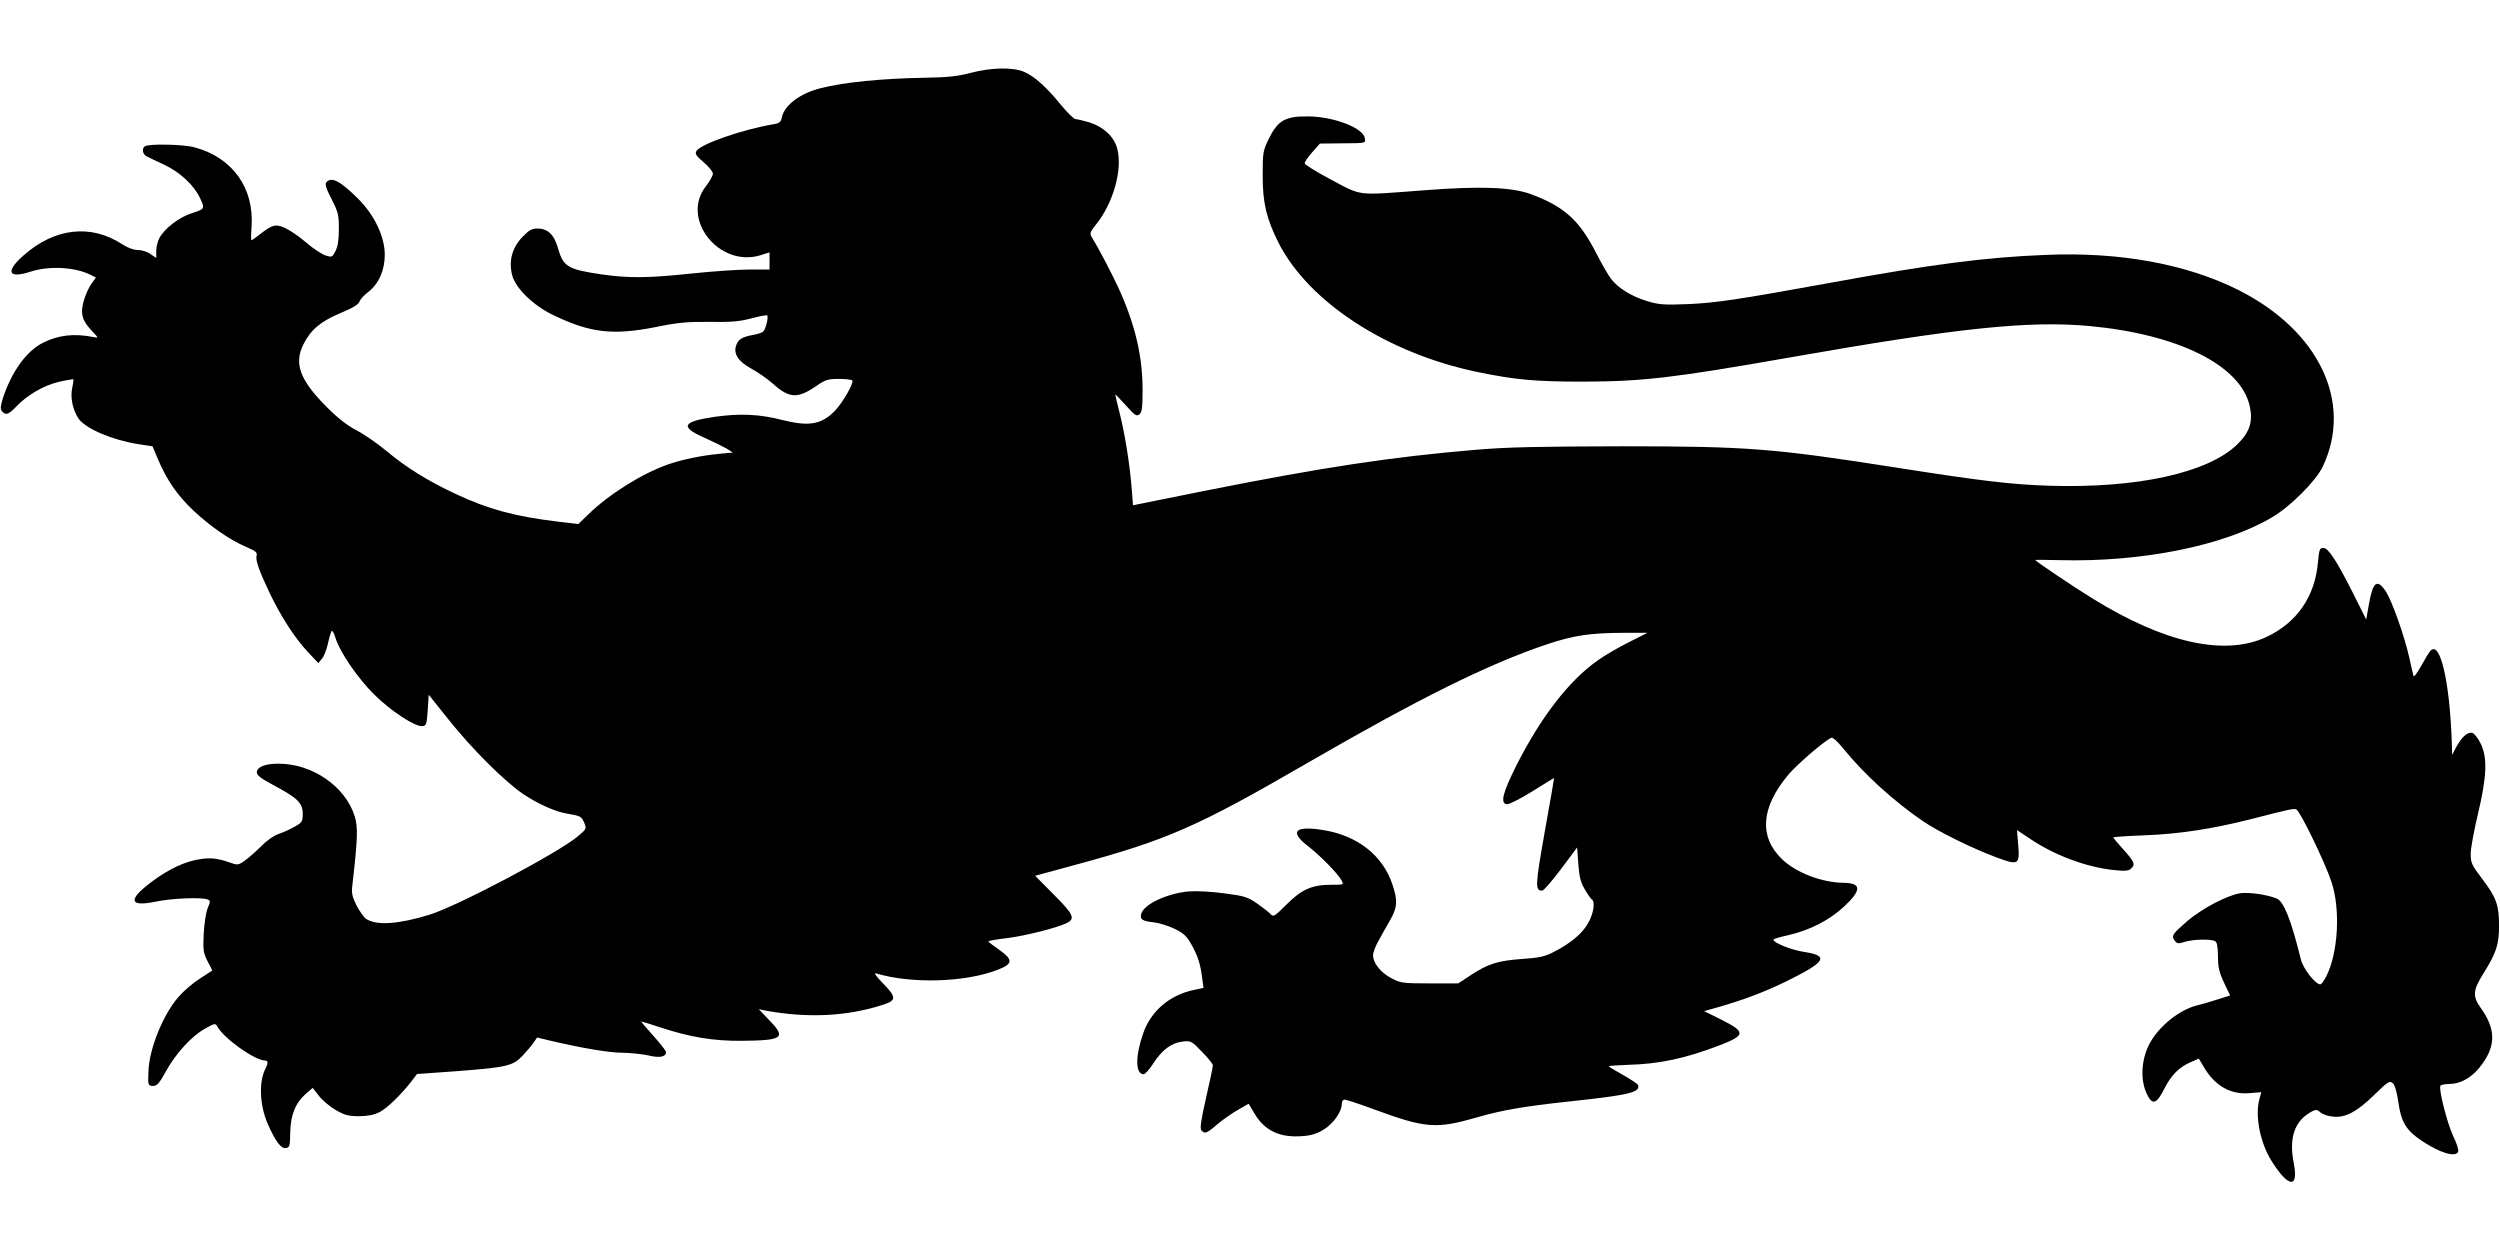
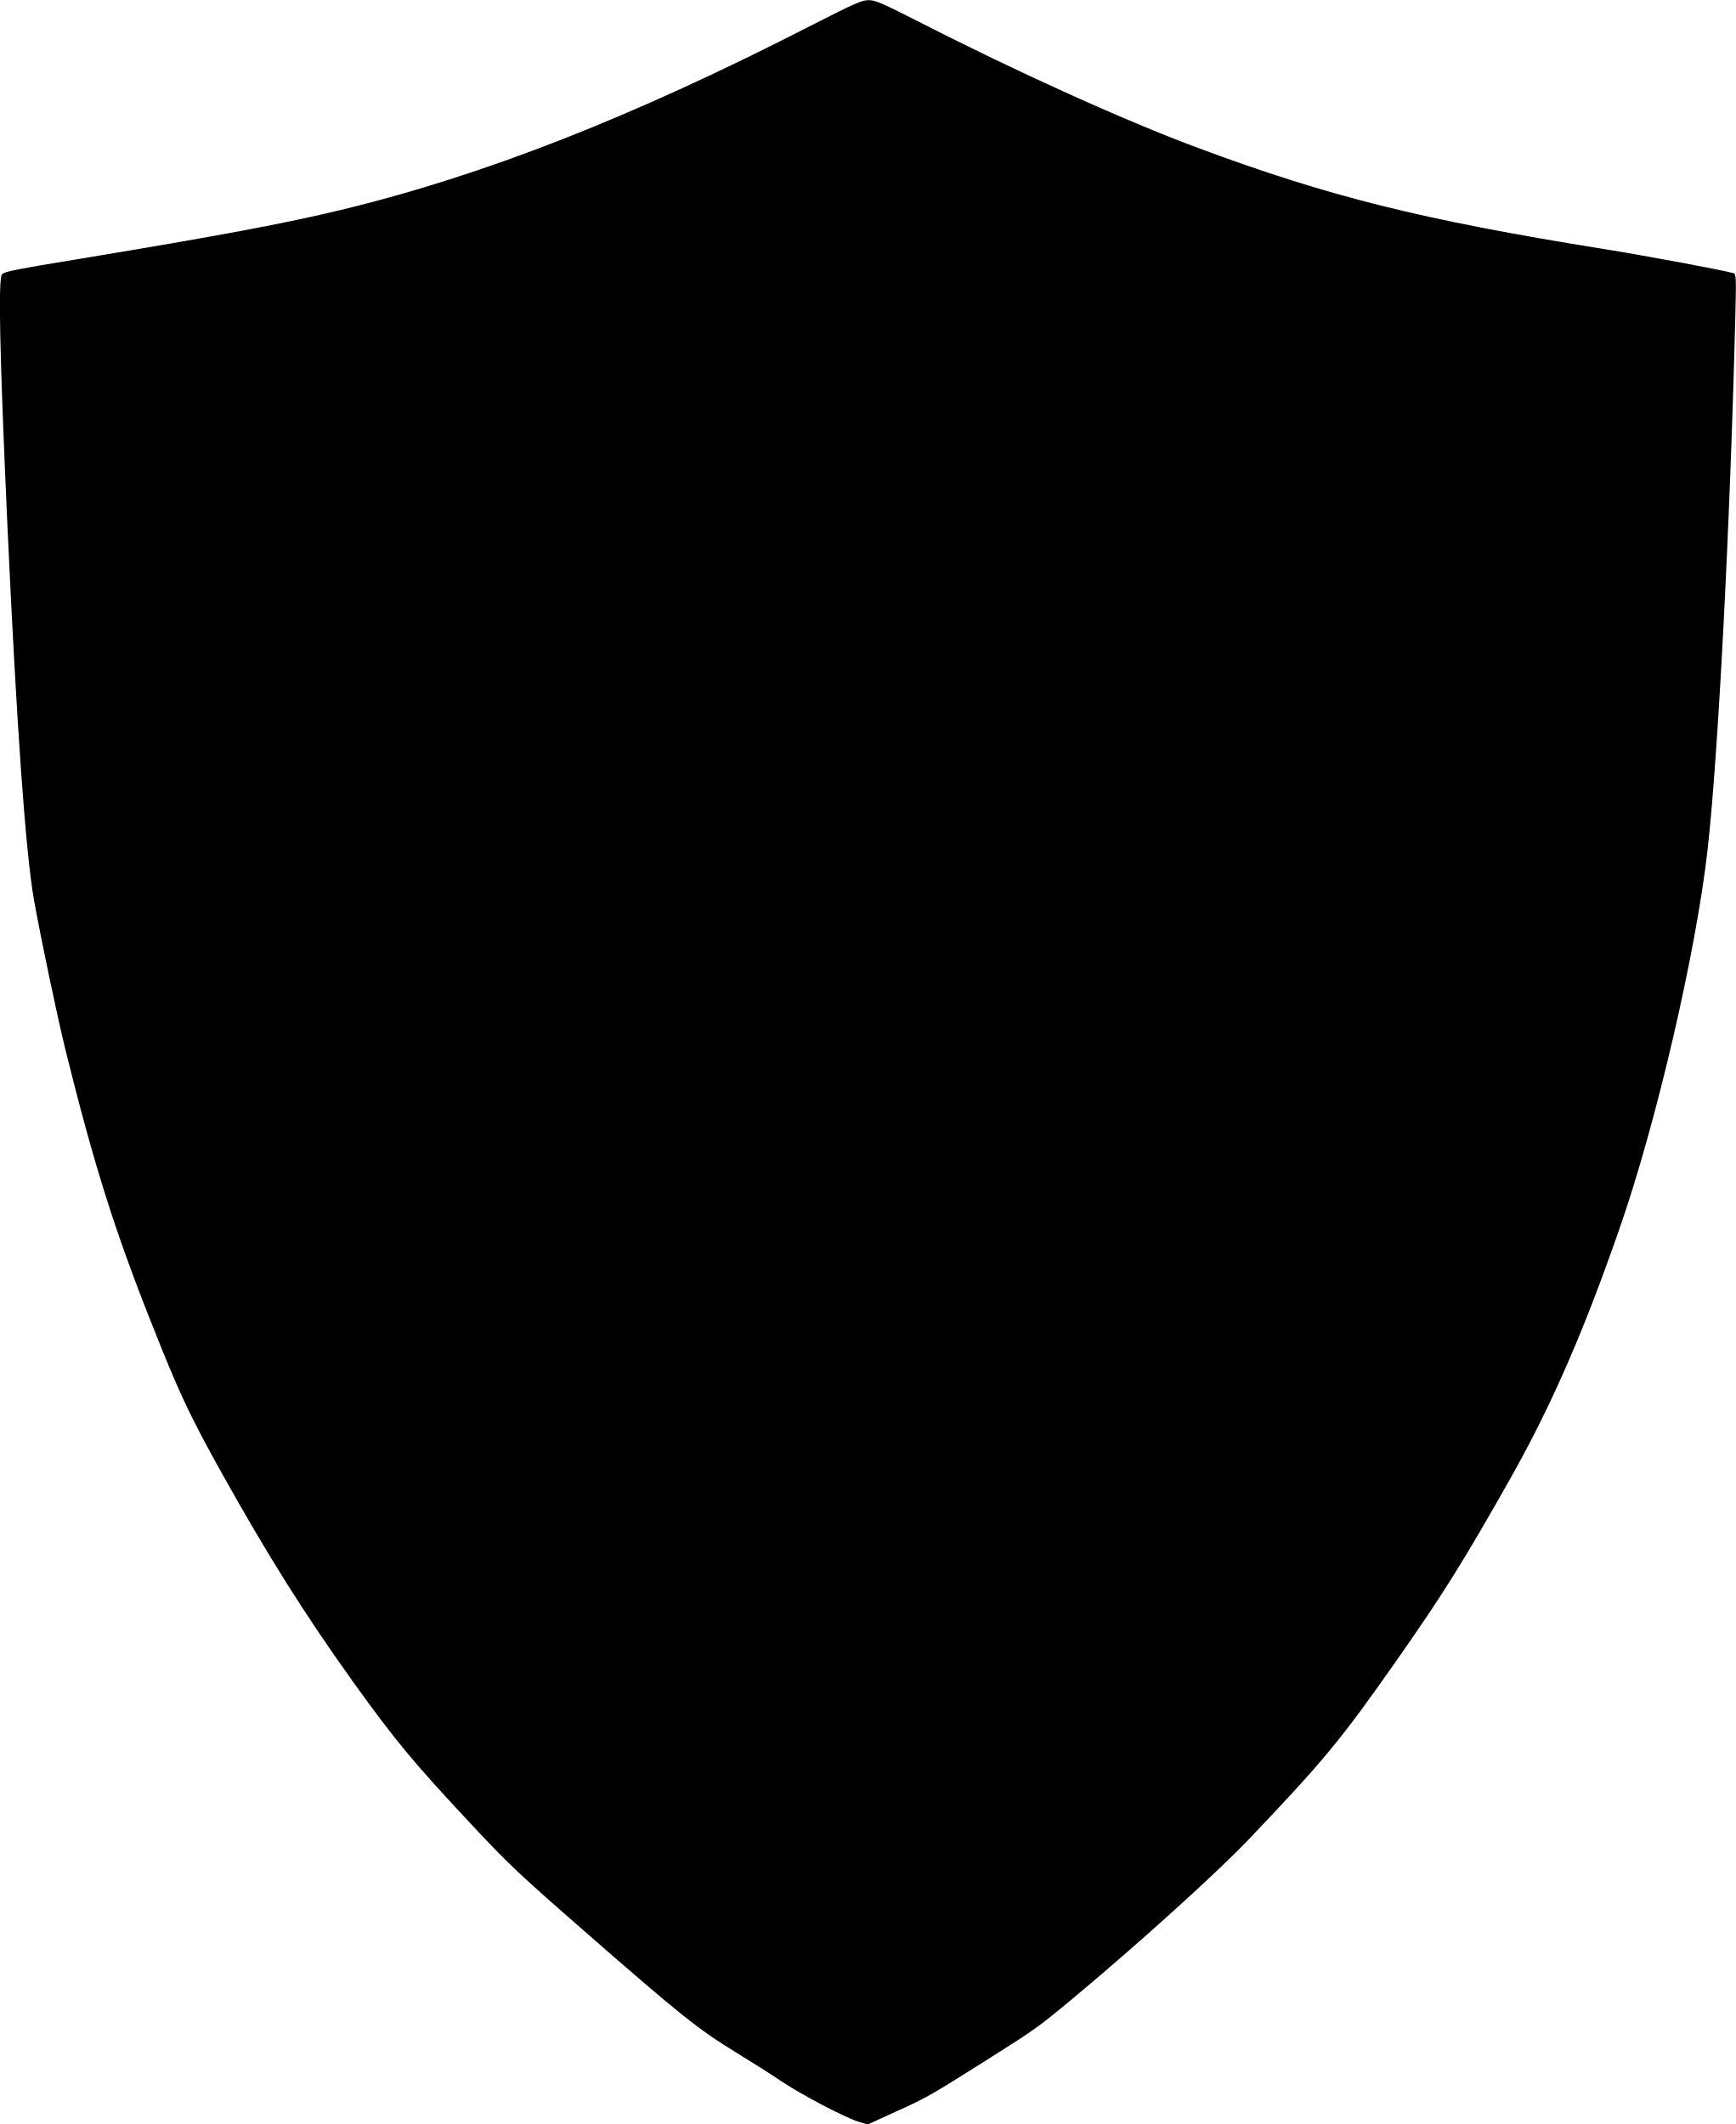
- <svg xmlns="http://www.w3.org/2000/svg" version="1.0" width="1280pt" height="640pt" viewBox="0 0 1280 640" preserveAspectRatio="xMidYMid meet">
-   <g transform="translate(0,640) scale(0.1,-0.1)" fill="#000000" stroke="none">
-     <path d="M4970 6027 c-67 -18 -117 -23 -235 -25 -221 -4 -415 -23 -535 -54 -104 -26 -184 -87 -197 -149 -4 -23 -12 -30 -42 -35 -160 -27 -373 -101 -395 -137 -9 -14 -3 -24 37 -58 26 -22 47 -48 47 -58 0 -10 -16 -39 -36 -65 -131 -167 68 -417 279 -353 l47 15 0 -44 0 -44 -102 0 c-57 0 -188 -9 -293 -20 -228 -24 -323 -25 -464 -5 -176 26 -197 39 -225 137 -19 67 -52 98 -104 98 -29 0 -43 -8 -78 -44 -52 -55 -70 -121 -52 -194 16 -66 107 -155 208 -204 190 -92 306 -106 525 -63 117 24 163 28 278 27 110 -2 154 2 214 18 42 11 78 18 81 15 8 -8 -8 -73 -21 -83 -6 -6 -30 -13 -52 -17 -55 -10 -74 -22 -85 -51 -17 -44 9 -85 78 -122 33 -18 83 -53 111 -78 83 -74 125 -76 221 -10 46 32 59 36 116 36 34 0 65 -4 68 -8 8 -13 -47 -110 -87 -153 -69 -72 -133 -84 -269 -50 -120 31 -218 35 -348 17 -170 -25 -181 -52 -47 -110 42 -19 90 -43 108 -53 l31 -20 -74 -7 c-90 -9 -186 -29 -258 -54 -132 -46 -303 -153 -407 -255 l-52 -50 -103 12 c-223 27 -359 64 -525 142 -141 66 -253 135 -353 219 -47 39 -116 87 -155 107 -48 25 -97 63 -155 122 -135 136 -166 220 -116 319 37 74 89 117 189 159 61 25 91 43 97 58 4 12 24 34 44 49 55 42 86 111 86 192 0 92 -53 204 -137 287 -92 91 -136 114 -162 84 -8 -11 -2 -31 27 -87 34 -67 37 -80 37 -154 0 -57 -6 -90 -18 -113 -16 -30 -18 -31 -50 -21 -19 6 -63 35 -98 65 -35 31 -84 64 -108 75 -50 23 -67 18 -132 -33 -20 -16 -39 -29 -42 -29 -2 0 -2 31 1 69 14 199 -98 355 -293 407 -55 15 -232 19 -253 5 -17 -10 -12 -41 8 -51 8 -5 50 -24 92 -44 80 -38 150 -103 181 -168 27 -57 26 -58 -39 -79 -66 -20 -144 -80 -169 -130 -8 -15 -15 -44 -15 -64 l0 -36 -29 20 c-16 12 -45 21 -65 21 -22 0 -51 11 -78 28 -162 107 -349 86 -510 -58 -92 -82 -75 -118 38 -81 95 31 228 24 307 -16 l28 -14 -21 -29 c-26 -37 -50 -104 -50 -142 0 -37 14 -64 54 -106 31 -33 31 -33 6 -28 -100 20 -180 11 -260 -29 -85 -43 -160 -147 -205 -283 -13 -42 -14 -56 -5 -67 19 -23 33 -18 71 21 57 61 143 111 221 129 39 9 72 14 74 13 1 -2 -1 -21 -6 -43 -12 -51 4 -120 35 -162 39 -50 171 -106 303 -127 l73 -11 28 -67 c46 -107 96 -180 178 -259 87 -82 188 -153 275 -190 45 -19 56 -28 52 -42 -7 -24 10 -73 66 -192 59 -123 130 -233 198 -305 l52 -55 18 22 c11 12 25 49 32 82 7 34 16 61 20 61 4 0 12 -17 18 -37 21 -70 114 -206 197 -288 85 -85 212 -168 249 -163 19 3 21 11 26 82 l5 79 95 -119 c125 -158 298 -330 394 -393 76 -50 163 -88 221 -97 67 -11 73 -15 86 -46 13 -31 12 -32 -30 -68 -96 -83 -614 -357 -761 -403 -159 -49 -271 -57 -325 -22 -11 7 -33 38 -49 68 -23 46 -27 65 -22 104 28 243 29 298 12 354 -48 153 -217 269 -390 269 -70 0 -111 -17 -111 -45 0 -15 23 -32 89 -67 120 -64 146 -90 146 -144 0 -40 -3 -45 -42 -67 -24 -14 -61 -30 -82 -37 -24 -8 -61 -34 -90 -64 -28 -28 -66 -61 -85 -74 -31 -22 -35 -22 -75 -8 -69 25 -112 27 -183 11 -73 -17 -156 -61 -240 -128 -98 -79 -83 -109 41 -84 83 18 236 24 268 12 16 -6 16 -10 2 -43 -9 -21 -18 -78 -21 -132 -4 -86 -2 -99 20 -142 l24 -47 -63 -41 c-35 -22 -84 -64 -109 -93 -79 -89 -151 -266 -155 -382 -3 -70 -2 -75 24 -75 20 0 32 14 65 74 51 93 134 183 202 220 49 27 52 28 62 10 32 -60 192 -174 245 -174 15 0 15 -15 2 -40 -36 -67 -31 -190 12 -287 38 -86 67 -125 91 -121 20 3 22 9 23 80 2 90 26 150 80 198 l35 30 32 -41 c18 -23 57 -56 87 -73 46 -26 65 -31 120 -31 46 1 77 7 105 22 39 20 114 94 165 161 l25 33 195 14 c265 20 295 27 345 79 22 24 48 54 57 68 l18 26 62 -15 c170 -40 306 -63 376 -63 42 -1 102 -7 133 -14 57 -14 89 -7 89 17 0 7 -30 45 -66 85 -36 40 -63 72 -61 72 3 0 46 -13 97 -30 155 -51 273 -70 417 -69 213 2 230 15 141 106 l-53 56 33 -7 c217 -40 421 -30 604 30 68 22 68 38 1 107 -38 39 -51 57 -37 53 181 -54 457 -46 623 19 78 30 79 51 7 102 -30 21 -55 40 -56 43 0 3 44 11 98 17 92 12 249 51 302 76 47 23 38 44 -64 146 l-96 97 195 53 c484 131 632 196 1205 528 567 328 922 504 1220 604 138 46 219 58 390 59 l125 0 -97 -49 c-54 -27 -126 -69 -160 -94 -147 -104 -291 -292 -415 -538 -69 -138 -83 -192 -48 -197 11 -1 69 28 130 66 61 38 111 69 112 68 1 0 -21 -124 -48 -275 -49 -278 -50 -301 -13 -301 8 0 51 50 96 110 l83 111 6 -85 c5 -66 12 -94 33 -129 14 -25 31 -49 36 -52 18 -11 10 -70 -18 -120 -29 -54 -93 -107 -179 -150 -43 -23 -74 -29 -161 -35 -123 -9 -172 -24 -262 -83 l-64 -42 -146 0 c-137 0 -149 2 -195 26 -55 28 -95 78 -95 118 0 14 13 49 29 76 15 28 42 75 59 105 37 65 39 99 11 182 -50 150 -181 252 -360 279 -141 22 -168 -10 -71 -84 63 -49 152 -140 171 -175 12 -22 11 -22 -52 -22 -99 0 -152 -23 -229 -100 -64 -64 -68 -66 -84 -49 -9 10 -40 34 -69 54 -46 32 -64 38 -166 51 -67 9 -142 13 -182 10 -112 -10 -231 -66 -244 -115 -7 -29 5 -37 68 -44 26 -3 73 -18 104 -33 45 -22 61 -37 84 -78 34 -60 47 -102 56 -172 l7 -52 -51 -11 c-124 -26 -219 -109 -258 -222 -41 -117 -40 -209 2 -209 8 0 30 24 49 54 45 70 94 107 150 113 43 5 46 4 100 -52 31 -31 56 -63 56 -70 0 -8 -16 -82 -35 -166 -26 -114 -32 -156 -24 -166 17 -20 27 -17 82 31 29 24 76 57 106 74 l54 31 31 -52 c52 -87 130 -123 244 -114 46 3 76 13 110 34 49 30 92 91 92 131 0 13 6 22 15 22 8 0 77 -23 153 -51 261 -96 316 -100 524 -40 132 38 238 56 468 81 310 33 369 47 357 84 -2 6 -36 29 -75 51 -39 22 -73 42 -75 45 -3 3 41 6 97 8 160 4 294 32 473 101 131 51 132 67 5 131 l-87 43 50 14 c143 40 253 81 370 138 203 100 223 131 93 151 -67 10 -158 47 -158 63 0 4 36 14 80 24 105 24 207 76 280 144 92 85 92 122 0 123 -112 1 -245 52 -317 122 -118 115 -107 263 32 430 44 52 171 163 219 190 9 5 31 -15 65 -56 105 -130 258 -269 406 -370 79 -54 247 -137 377 -186 113 -42 120 -38 111 66 l-6 74 69 -46 c125 -84 289 -145 430 -159 59 -6 74 -4 87 10 21 20 15 33 -47 102 -25 28 -46 53 -46 55 0 3 71 8 158 11 182 7 349 33 547 83 202 52 217 55 232 50 19 -7 147 -271 180 -371 47 -140 35 -364 -27 -485 -11 -22 -25 -40 -30 -40 -25 0 -87 79 -99 126 -51 206 -88 299 -125 314 -51 20 -138 32 -183 27 -66 -9 -195 -76 -273 -142 -76 -66 -84 -76 -66 -100 12 -17 18 -18 53 -7 43 13 128 15 153 4 11 -5 15 -25 16 -77 0 -57 6 -83 31 -136 l31 -66 -67 -21 c-36 -12 -79 -24 -96 -28 -97 -22 -210 -114 -255 -209 -37 -78 -41 -174 -10 -242 29 -64 51 -58 92 24 35 69 77 112 140 137 l36 16 26 -44 c56 -95 136 -141 232 -133 l62 5 -9 -32 c-25 -86 2 -226 62 -321 86 -137 139 -142 113 -10 -26 132 5 218 94 265 20 10 27 9 42 -5 11 -10 39 -20 64 -22 63 -8 125 25 215 114 69 67 76 71 92 57 11 -10 21 -45 29 -100 14 -100 41 -143 121 -196 95 -63 173 -85 185 -54 3 8 -8 44 -26 80 -31 67 -75 240 -65 257 4 5 24 9 46 9 54 0 110 30 153 83 86 105 88 195 7 307 -42 59 -40 89 13 174 68 109 81 149 81 246 0 107 -13 143 -86 240 -54 71 -59 82 -59 129 0 28 17 119 37 203 46 194 50 289 13 363 -14 28 -33 51 -43 53 -24 5 -54 -23 -81 -73 l-21 -40 -2 70 c-11 306 -59 514 -108 464 -8 -8 -30 -44 -49 -79 -21 -38 -37 -59 -39 -50 -3 8 -12 51 -22 95 -24 108 -88 288 -119 336 -45 68 -67 51 -87 -64 l-14 -79 -67 134 c-85 168 -127 233 -153 233 -18 0 -21 -9 -27 -73 -15 -176 -107 -309 -263 -383 -213 -100 -522 -32 -890 196 -95 58 -295 193 -295 198 0 1 57 1 127 -1 420 -11 841 74 1087 220 92 54 223 185 258 258 157 329 -18 697 -431 905 -265 133 -606 196 -986 180 -308 -12 -586 -48 -1115 -145 -456 -83 -576 -101 -716 -107 -125 -5 -149 -3 -210 15 -80 24 -151 68 -186 115 -14 18 -48 78 -77 134 -85 166 -163 236 -333 299 -98 36 -259 42 -543 20 -356 -27 -318 -31 -478 53 -75 40 -137 78 -137 85 0 8 18 33 39 57 l39 44 103 1 c136 1 131 0 127 26 -7 53 -161 112 -293 112 -114 1 -152 -21 -197 -111 -32 -66 -33 -71 -33 -193 0 -140 19 -218 80 -341 154 -305 557 -568 1021 -664 194 -40 297 -49 539 -49 309 1 461 19 1060 124 858 151 1221 189 1530 161 458 -42 779 -202 824 -412 17 -78 -1 -133 -64 -194 -149 -146 -513 -226 -960 -212 -195 6 -347 24 -780 92 -638 100 -766 110 -1415 110 -422 -1 -580 -4 -745 -18 -429 -36 -779 -89 -1387 -210 l-367 -74 -6 76 c-9 124 -35 288 -61 390 -13 53 -24 98 -24 101 0 3 24 -22 54 -55 47 -53 55 -58 70 -46 13 11 16 34 16 126 0 173 -39 336 -123 520 -37 80 -107 213 -139 264 -9 16 -6 25 24 62 88 109 137 283 108 389 -16 60 -69 110 -141 133 -31 9 -63 17 -72 17 -9 0 -42 33 -75 73 -75 92 -133 144 -186 168 -57 26 -168 24 -276 -4z" />
+ <svg xmlns="http://www.w3.org/2000/svg" version="1.0" width="1046pt" height="1280pt" viewBox="0 0 1046 1280" preserveAspectRatio="xMidYMid meet">
+   <g transform="translate(0,1280) scale(0.1,-0.1)" fill="#000000" stroke="none">
+     <path d="M4885 12645 c-1070 -549 -1968 -902 -2830 -1110 -336 -81 -723 -154 -1570 -294 -395 -65 -453 -77 -472 -93 -25 -21 -16 -459 32 -1523 56 -1213 109 -1961 160 -2250 42 -235 142 -710 189 -900 171 -690 295 -1086 520 -1652 166 -420 227 -549 418 -893 283 -507 500 -852 793 -1262 261 -363 362 -485 727 -875 213 -228 278 -289 673 -634 583 -510 683 -589 920 -734 88 -54 207 -129 264 -168 121 -81 381 -217 462 -243 l57 -17 173 79 c186 84 199 92 559 319 274 173 294 187 494 353 391 325 880 767 1071 968 453 476 554 598 891 1079 277 395 400 592 679 1085 250 442 447 893 665 1521 221 635 460 1665 529 2279 63 558 135 1934 167 3211 6 245 5 257 -12 263 -53 16 -516 103 -785 146 -1094 176 -1651 315 -2439 608 -436 162 -1083 454 -1668 753 -240 122 -279 139 -320 138 -40 0 -90 -23 -347 -154z" />
  </g>
</svg>
